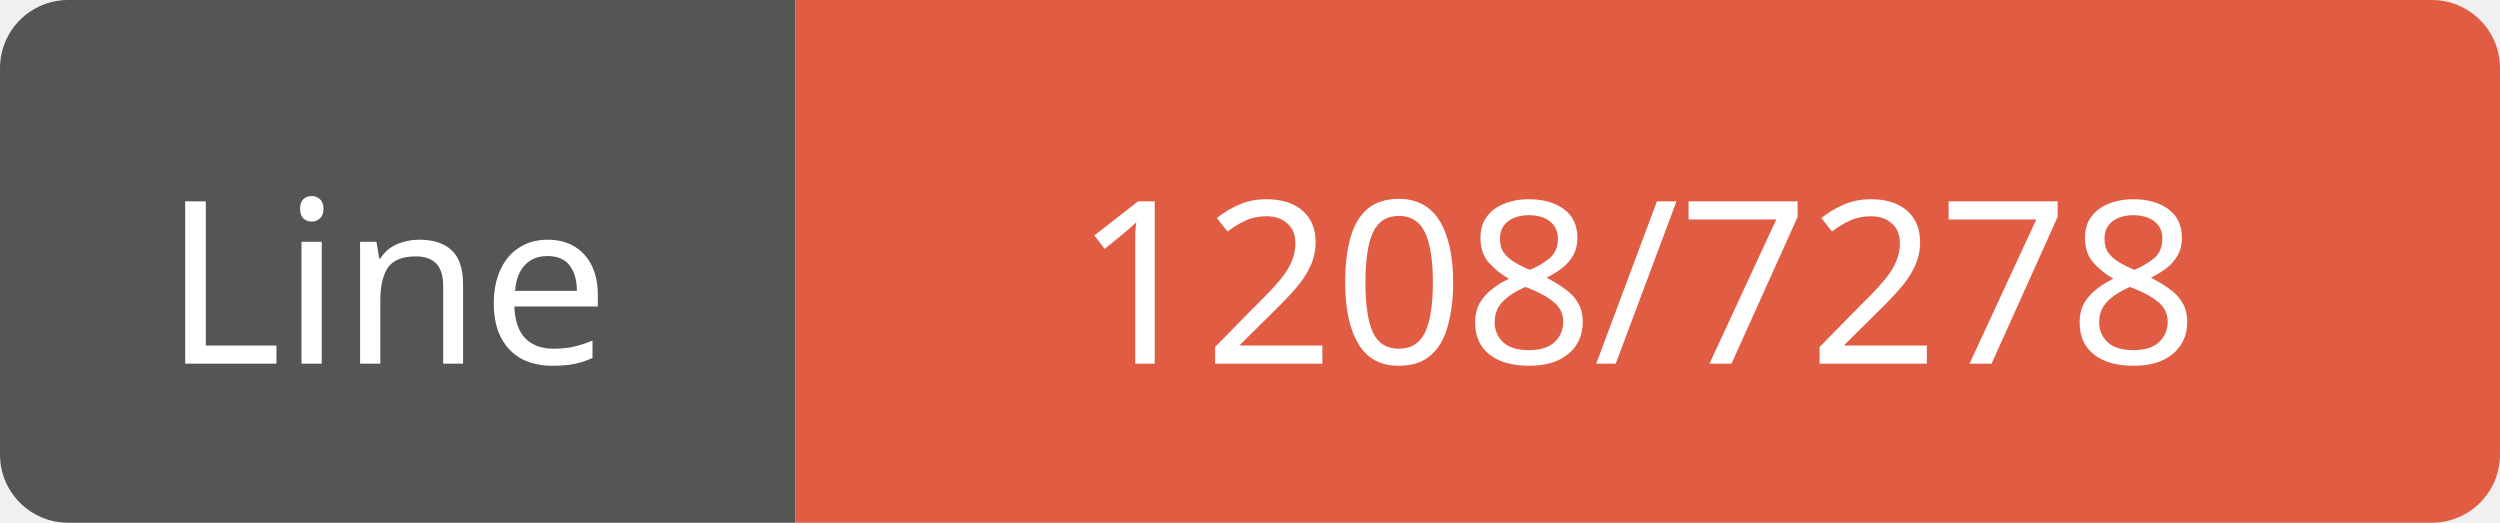
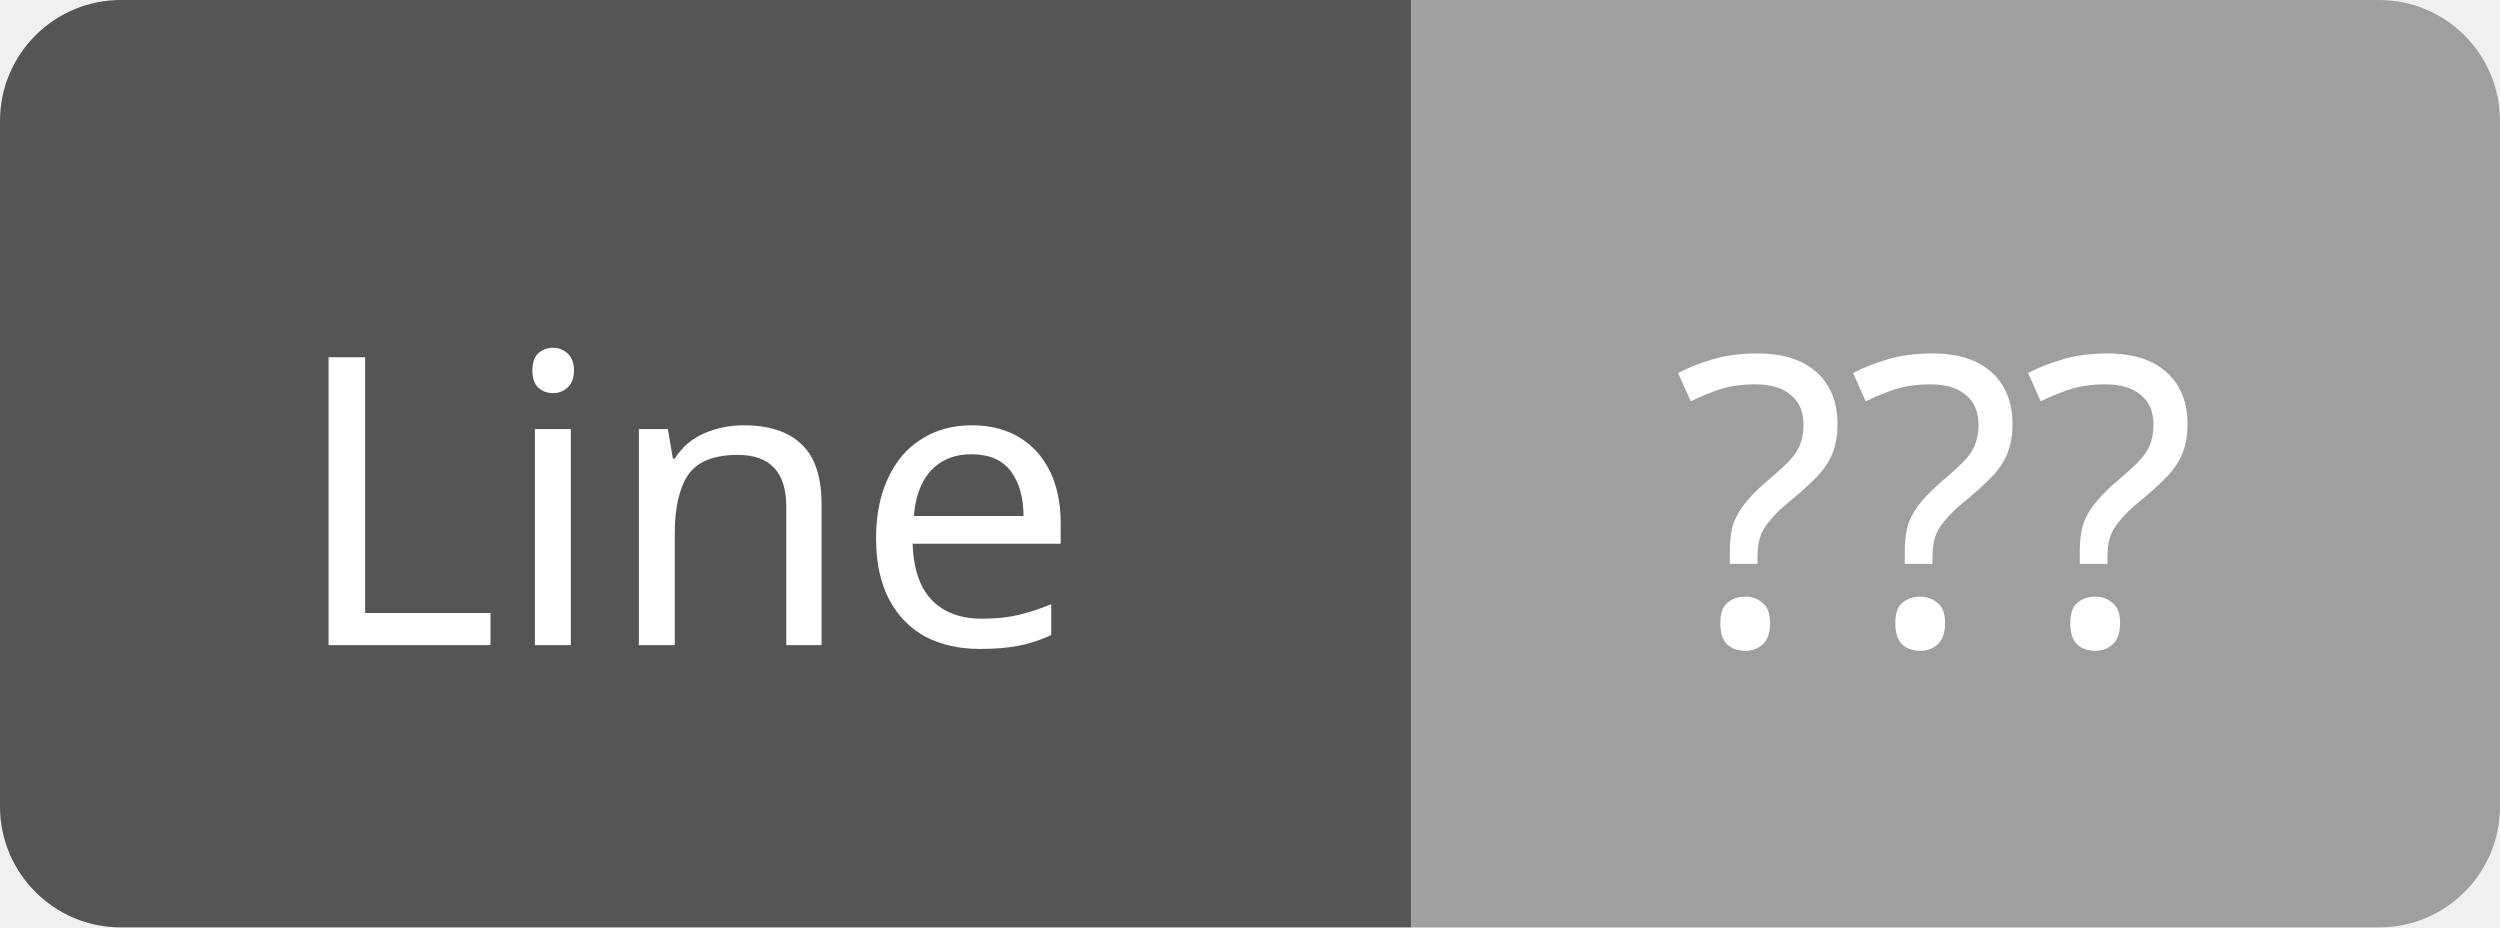
- <svg xmlns="http://www.w3.org/2000/svg" width="110" height="23">
+ <svg xmlns="http://www.w3.org/2000/svg" width="62" height="23">
  <path d="M3,0 h29 h3 v23 h-3 h-29 a3,3 0 0 1 -3,-3 v-17 a3,3 0 0 1 3,-3 z" fill="#555" />
-   <path d="M38,0 h69 a3,3 0 0 1 3,3 v17 a3,3 0 0 1 -3,3 h-69 h-3 v-23 h3 z" fill="#e05d44" />
+   <path d="M38,0 h21 a3,3 0 0 1 3,3 v17 a3,3 0 0 1 -3,3 h-21 h-3 v-23 h3 z" fill="#9f9f9f" />
  <text x="17" y="16" fill="#fff" font-family="Verdana" font-size="10" text-anchor="middle">Line</text>
-   <text x="72" y="16" fill="#fff" font-family="Verdana" font-size="10" text-anchor="middle">1208/7278</text>
+   <text x="48" y="16" fill="#fff" font-family="Verdana" font-size="10" text-anchor="middle">???</text>
</svg>
